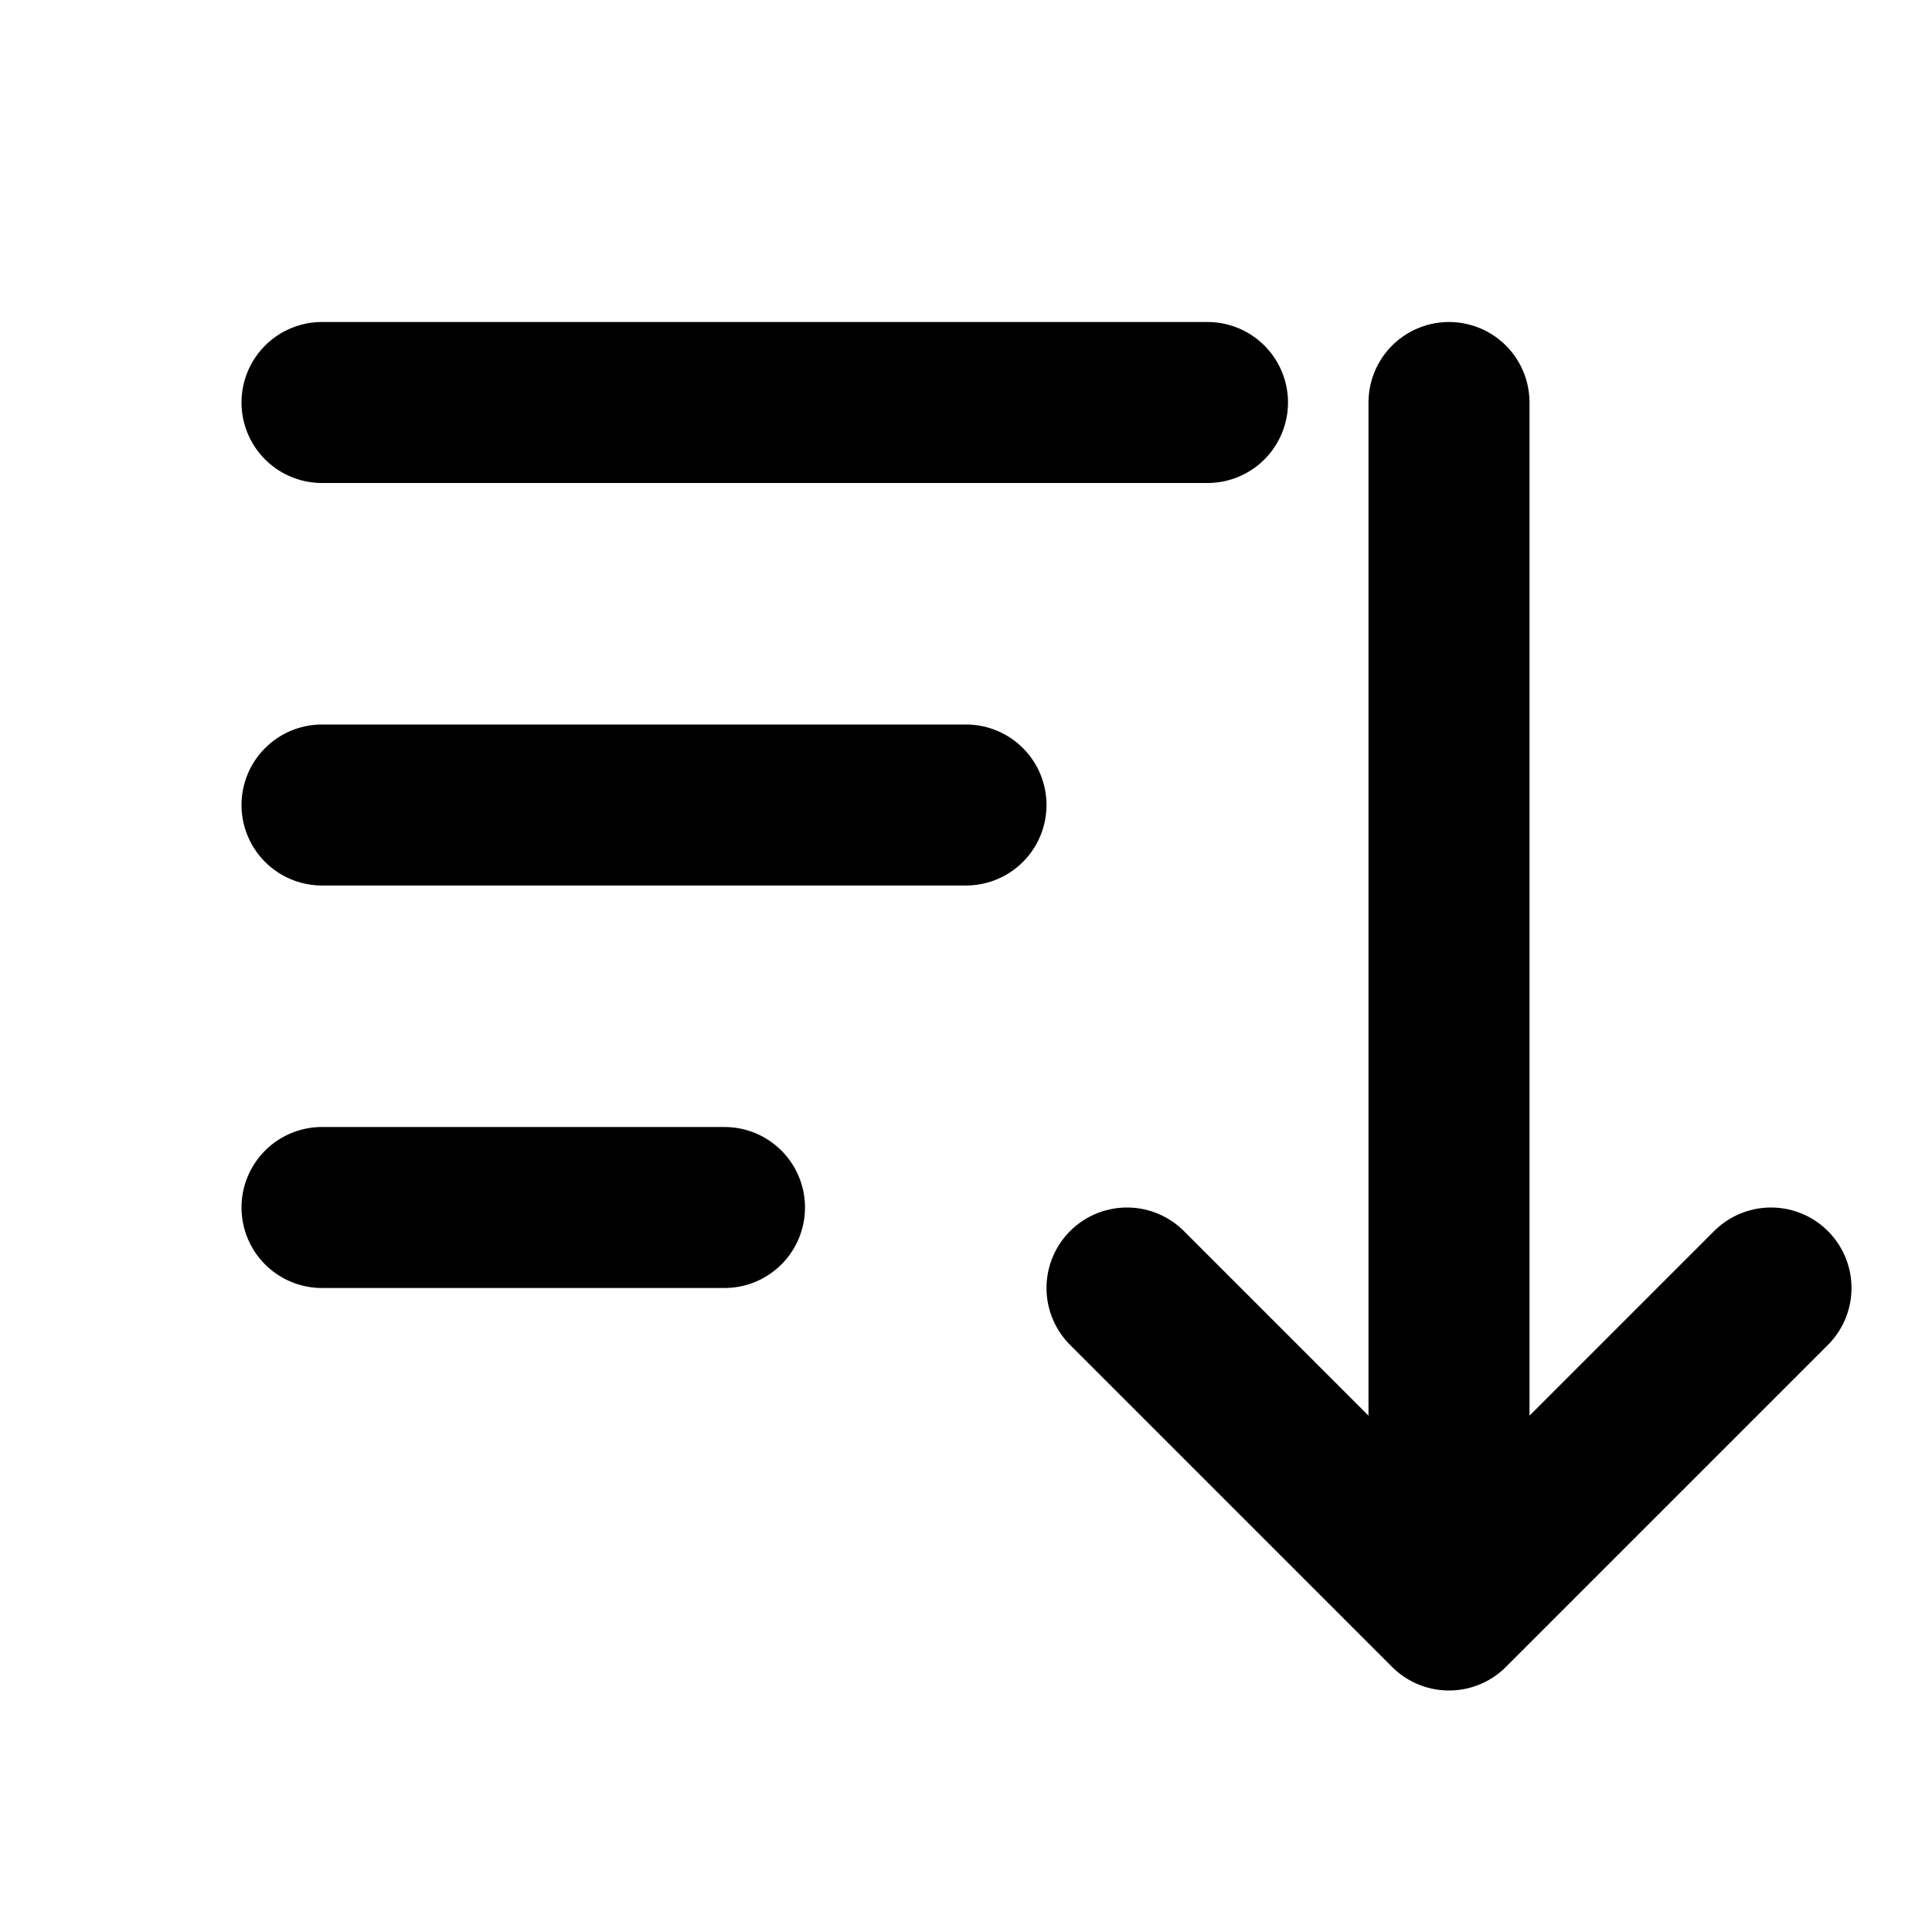
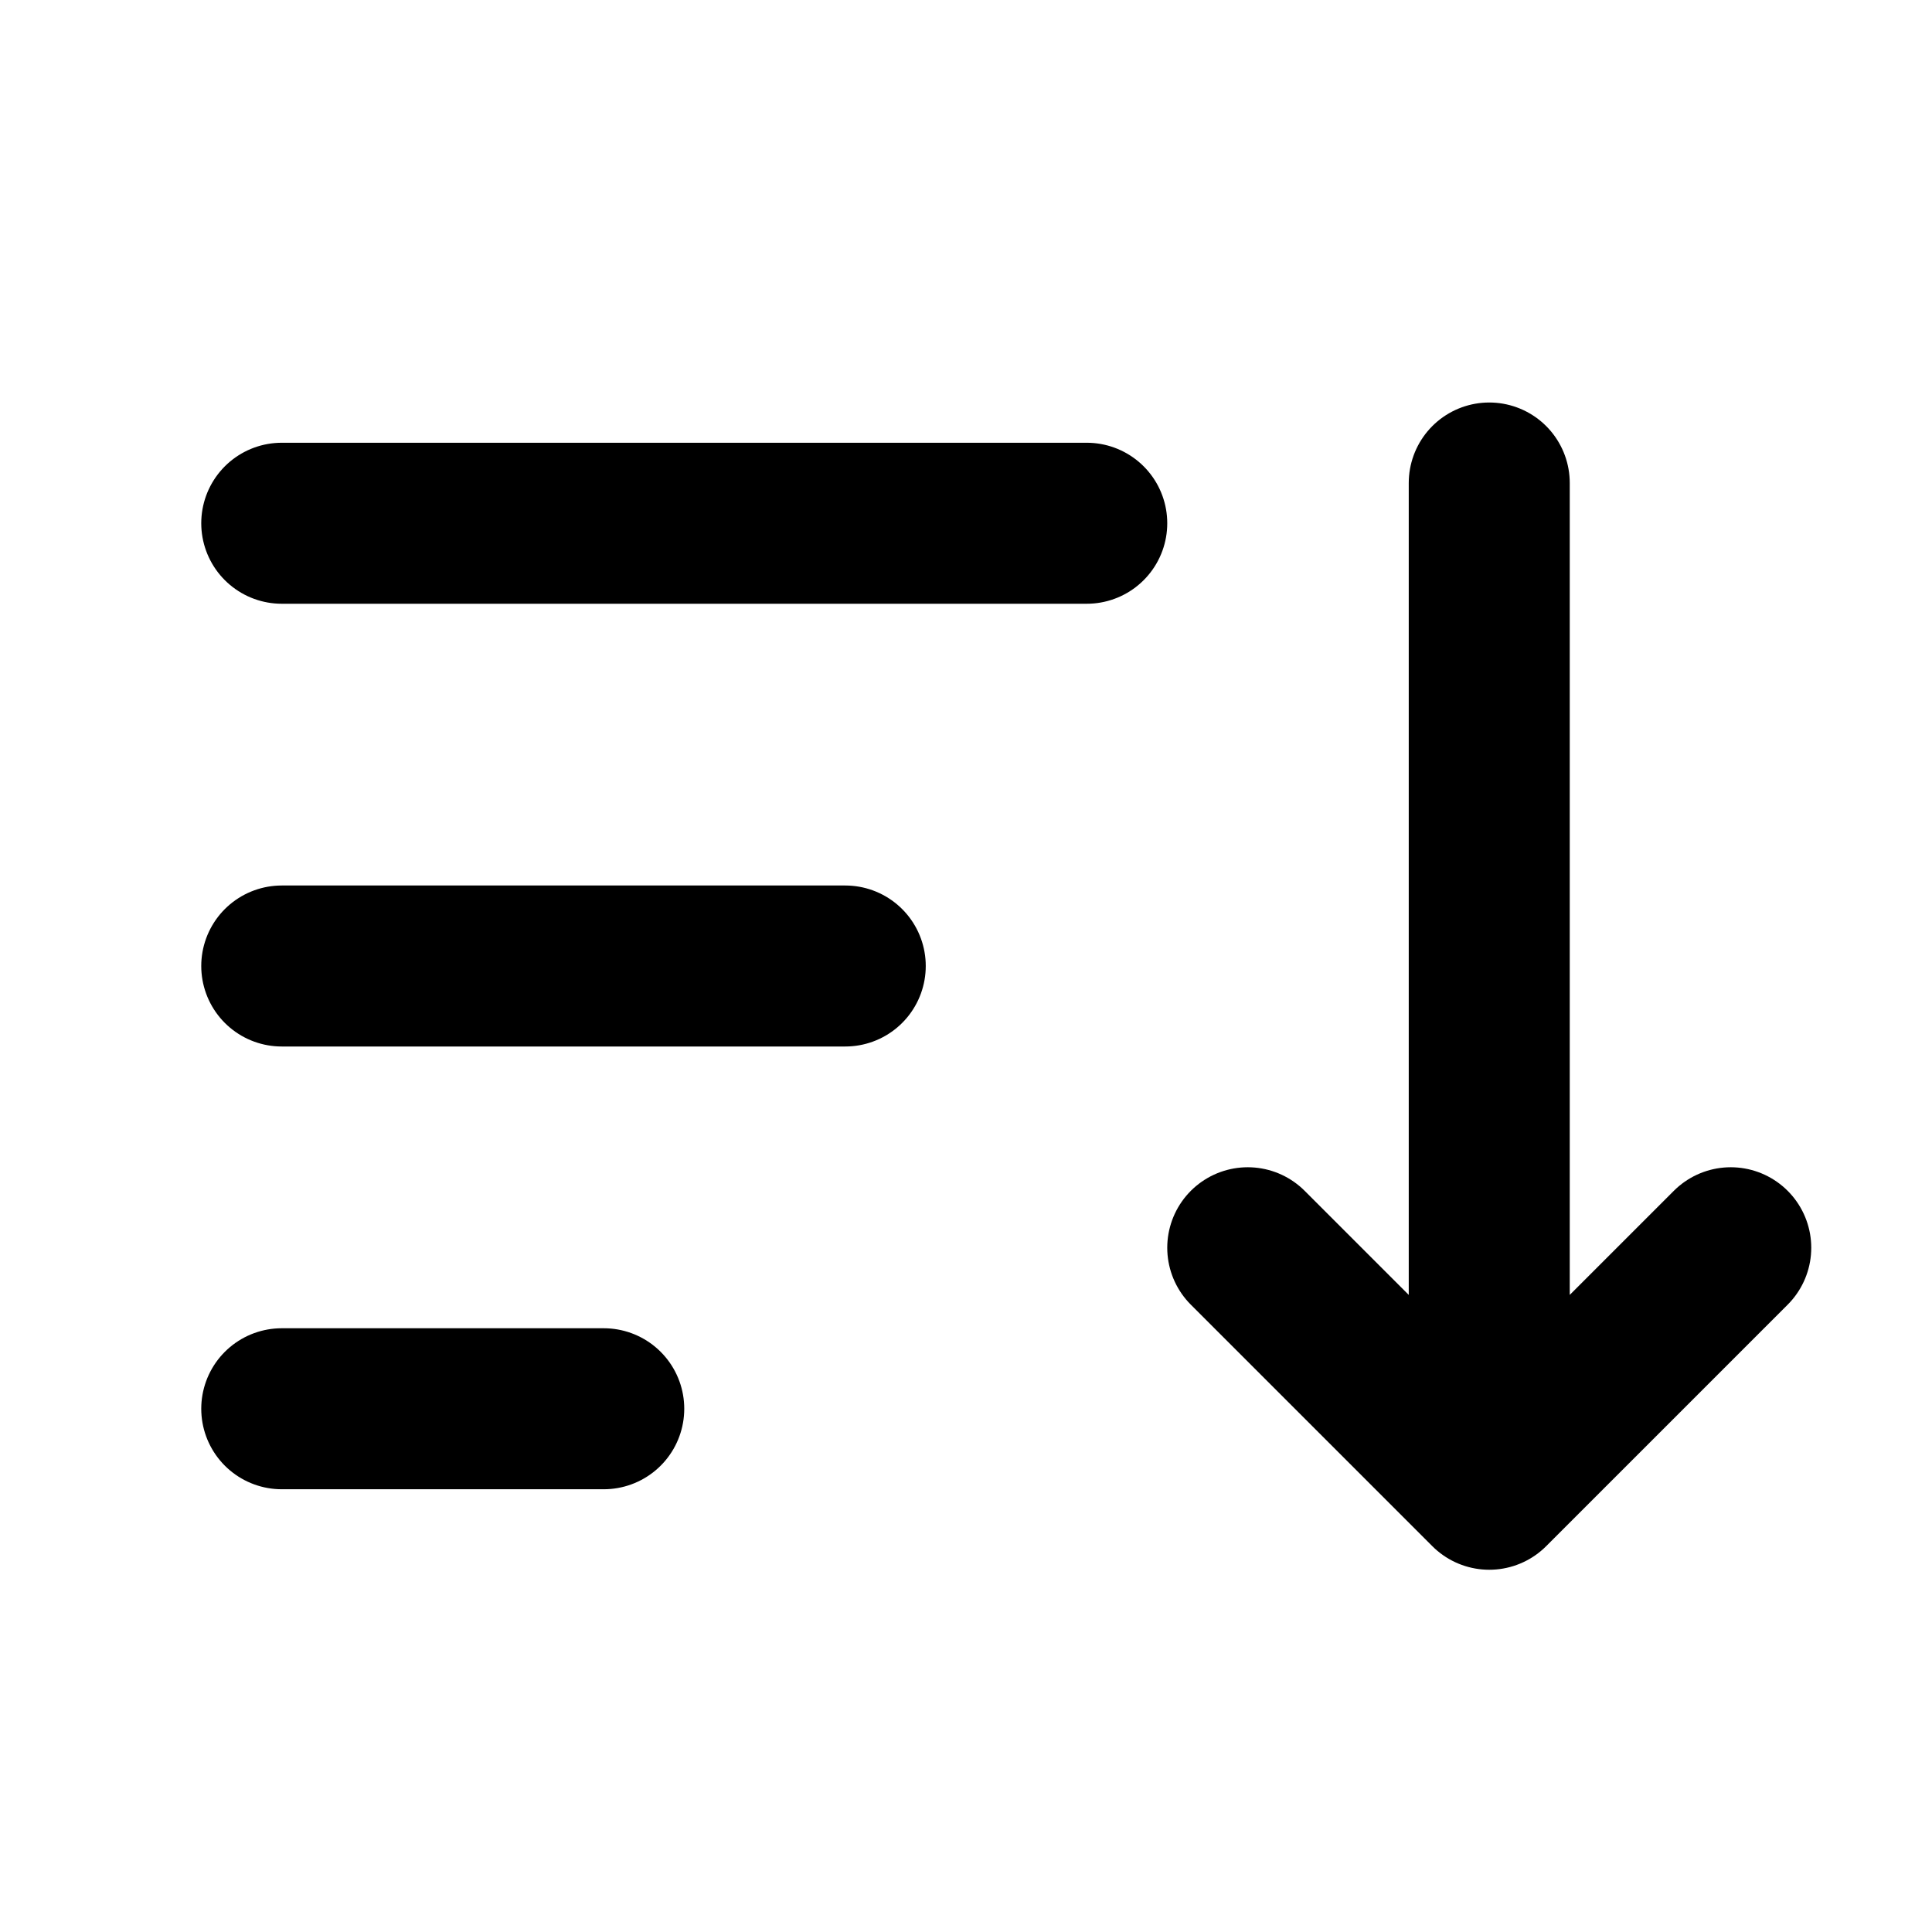
<svg xmlns="http://www.w3.org/2000/svg" width="100%" height="100%" viewBox="0 0 24 24" fill="none" stroke="currentColor" stroke-width="2" stroke-linecap="round" stroke-linejoin="round" aria-hidden="true" focusable="false" data-macro-icon="sort-descending">
-   <path d="M4 5h11M4 10h8M4 15h5M18 5v15m-4-4 4 4 4-4" />
+   <path d="M3.5 6.5h10M3.5 12h7M3.5 17.5h4M18.5 6v12.5m-3-3 3 3 3-3" />
</svg>
